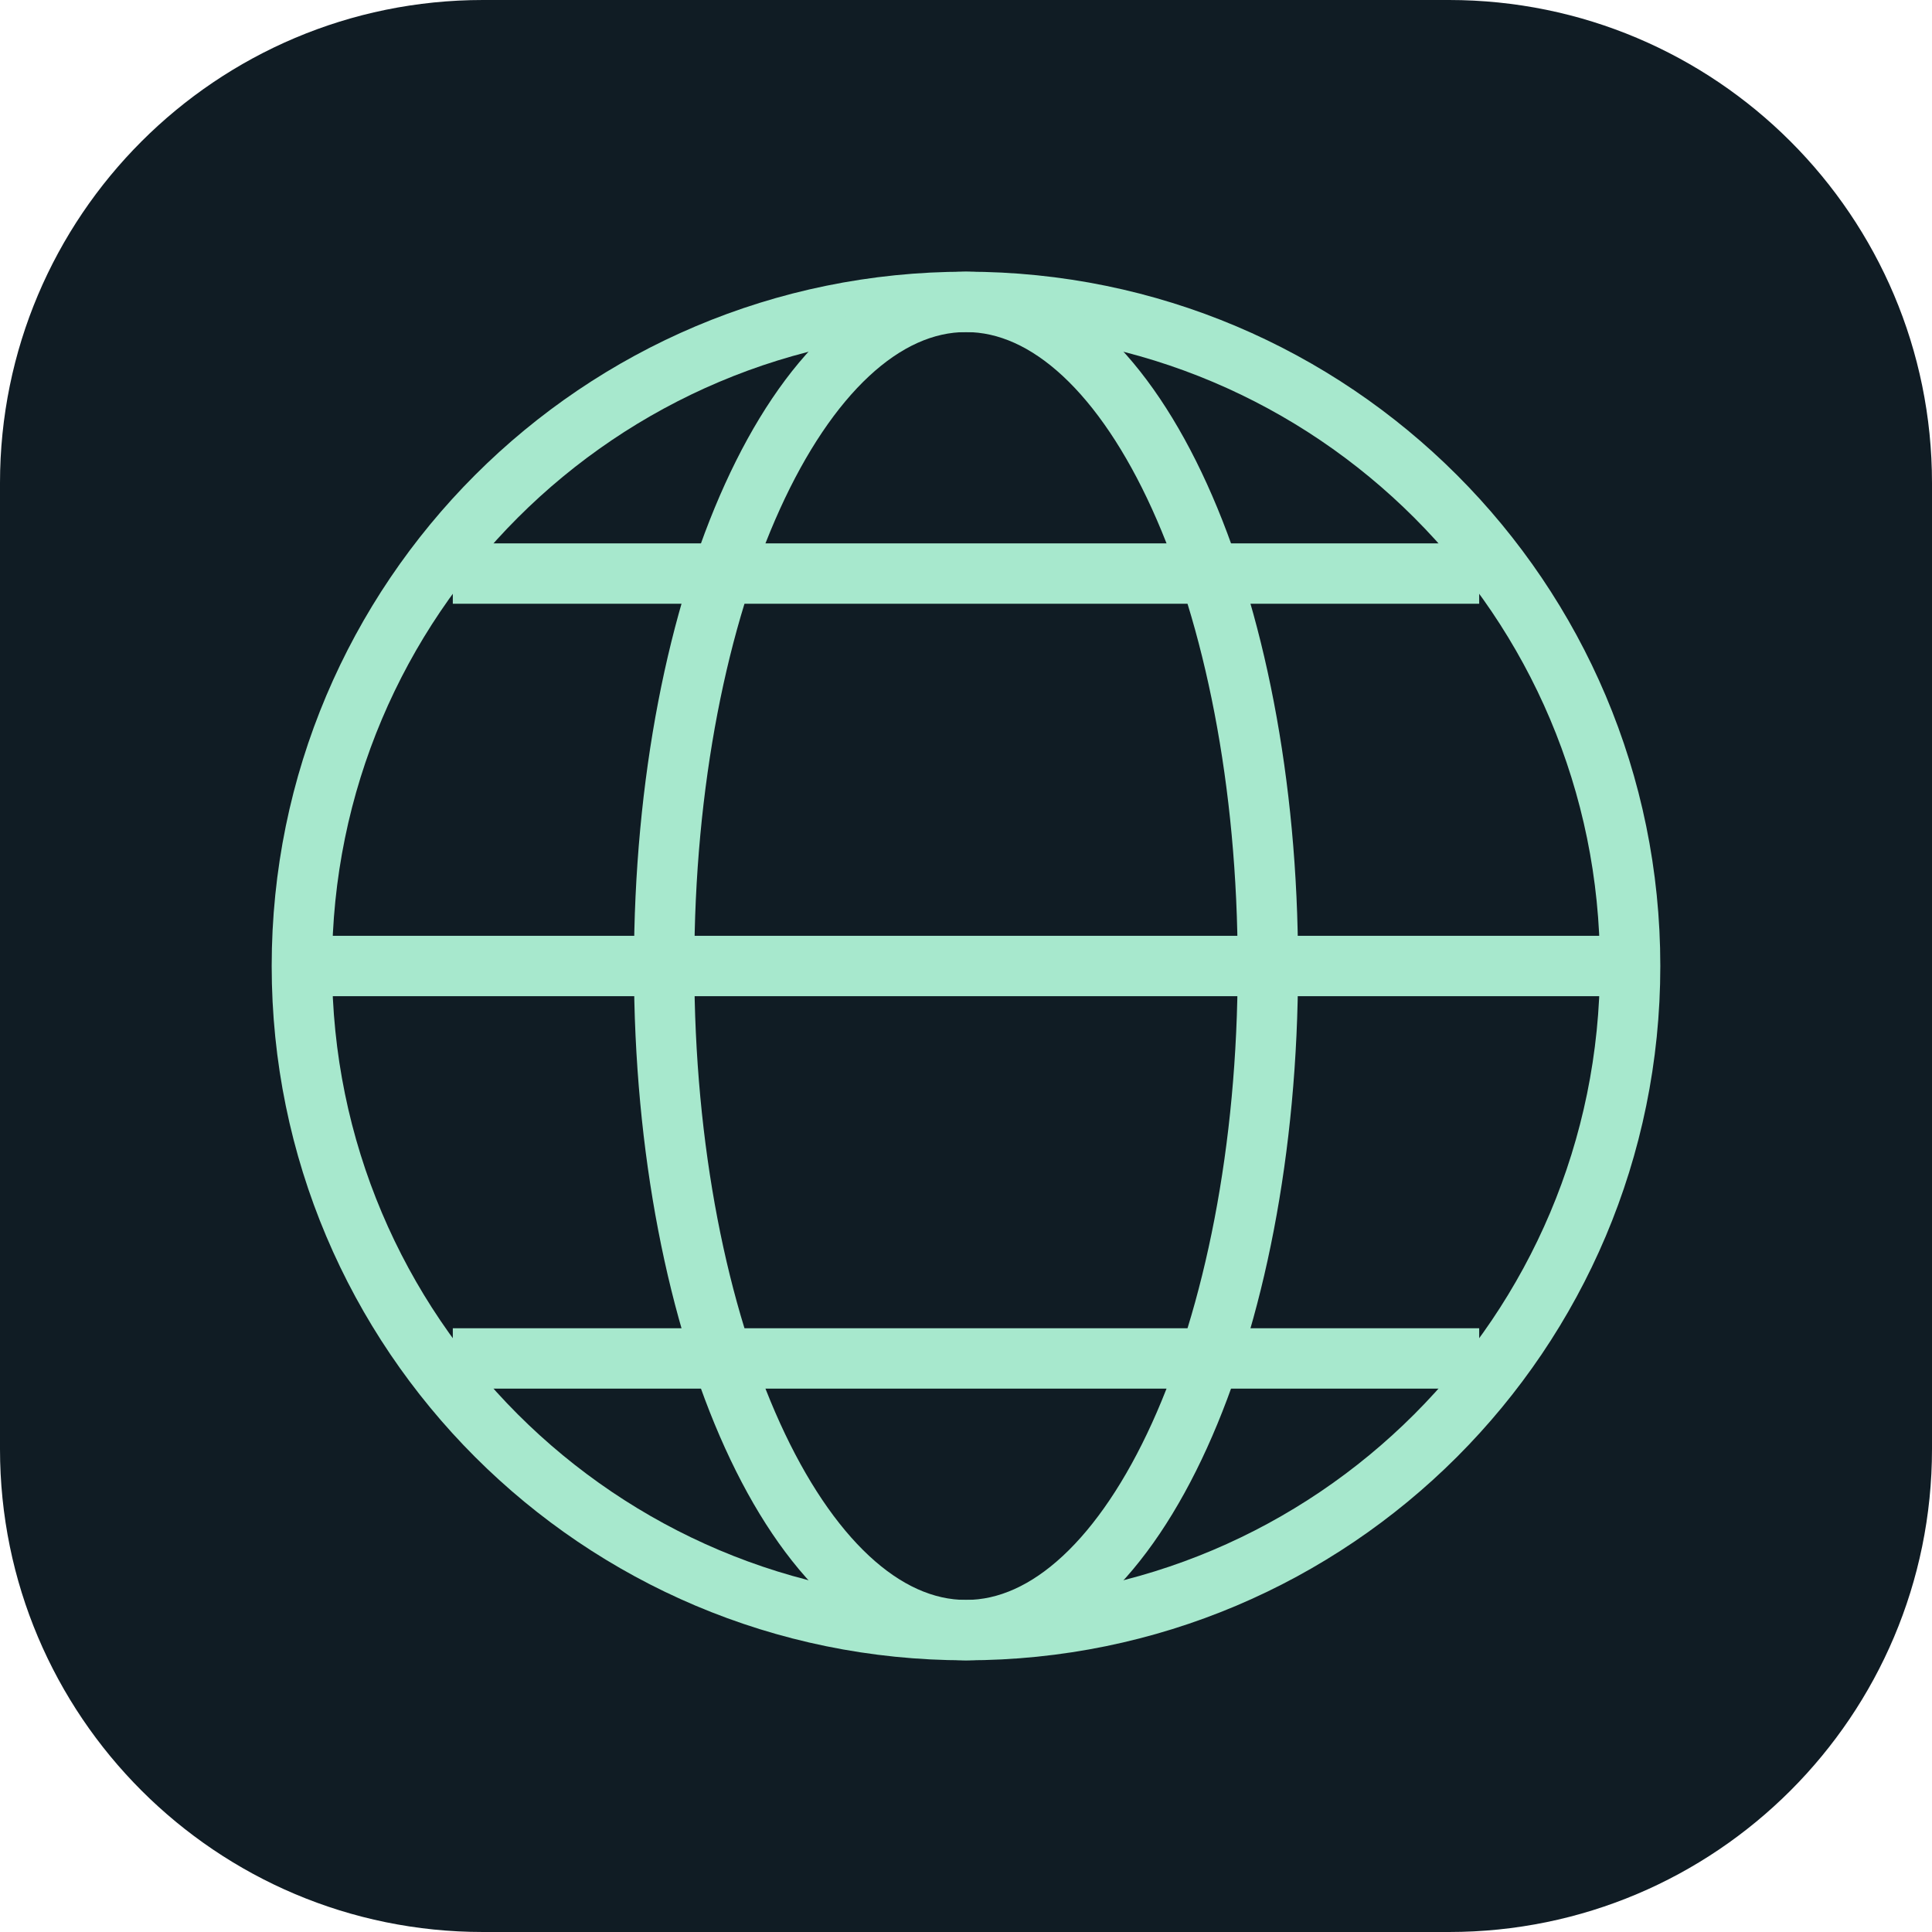
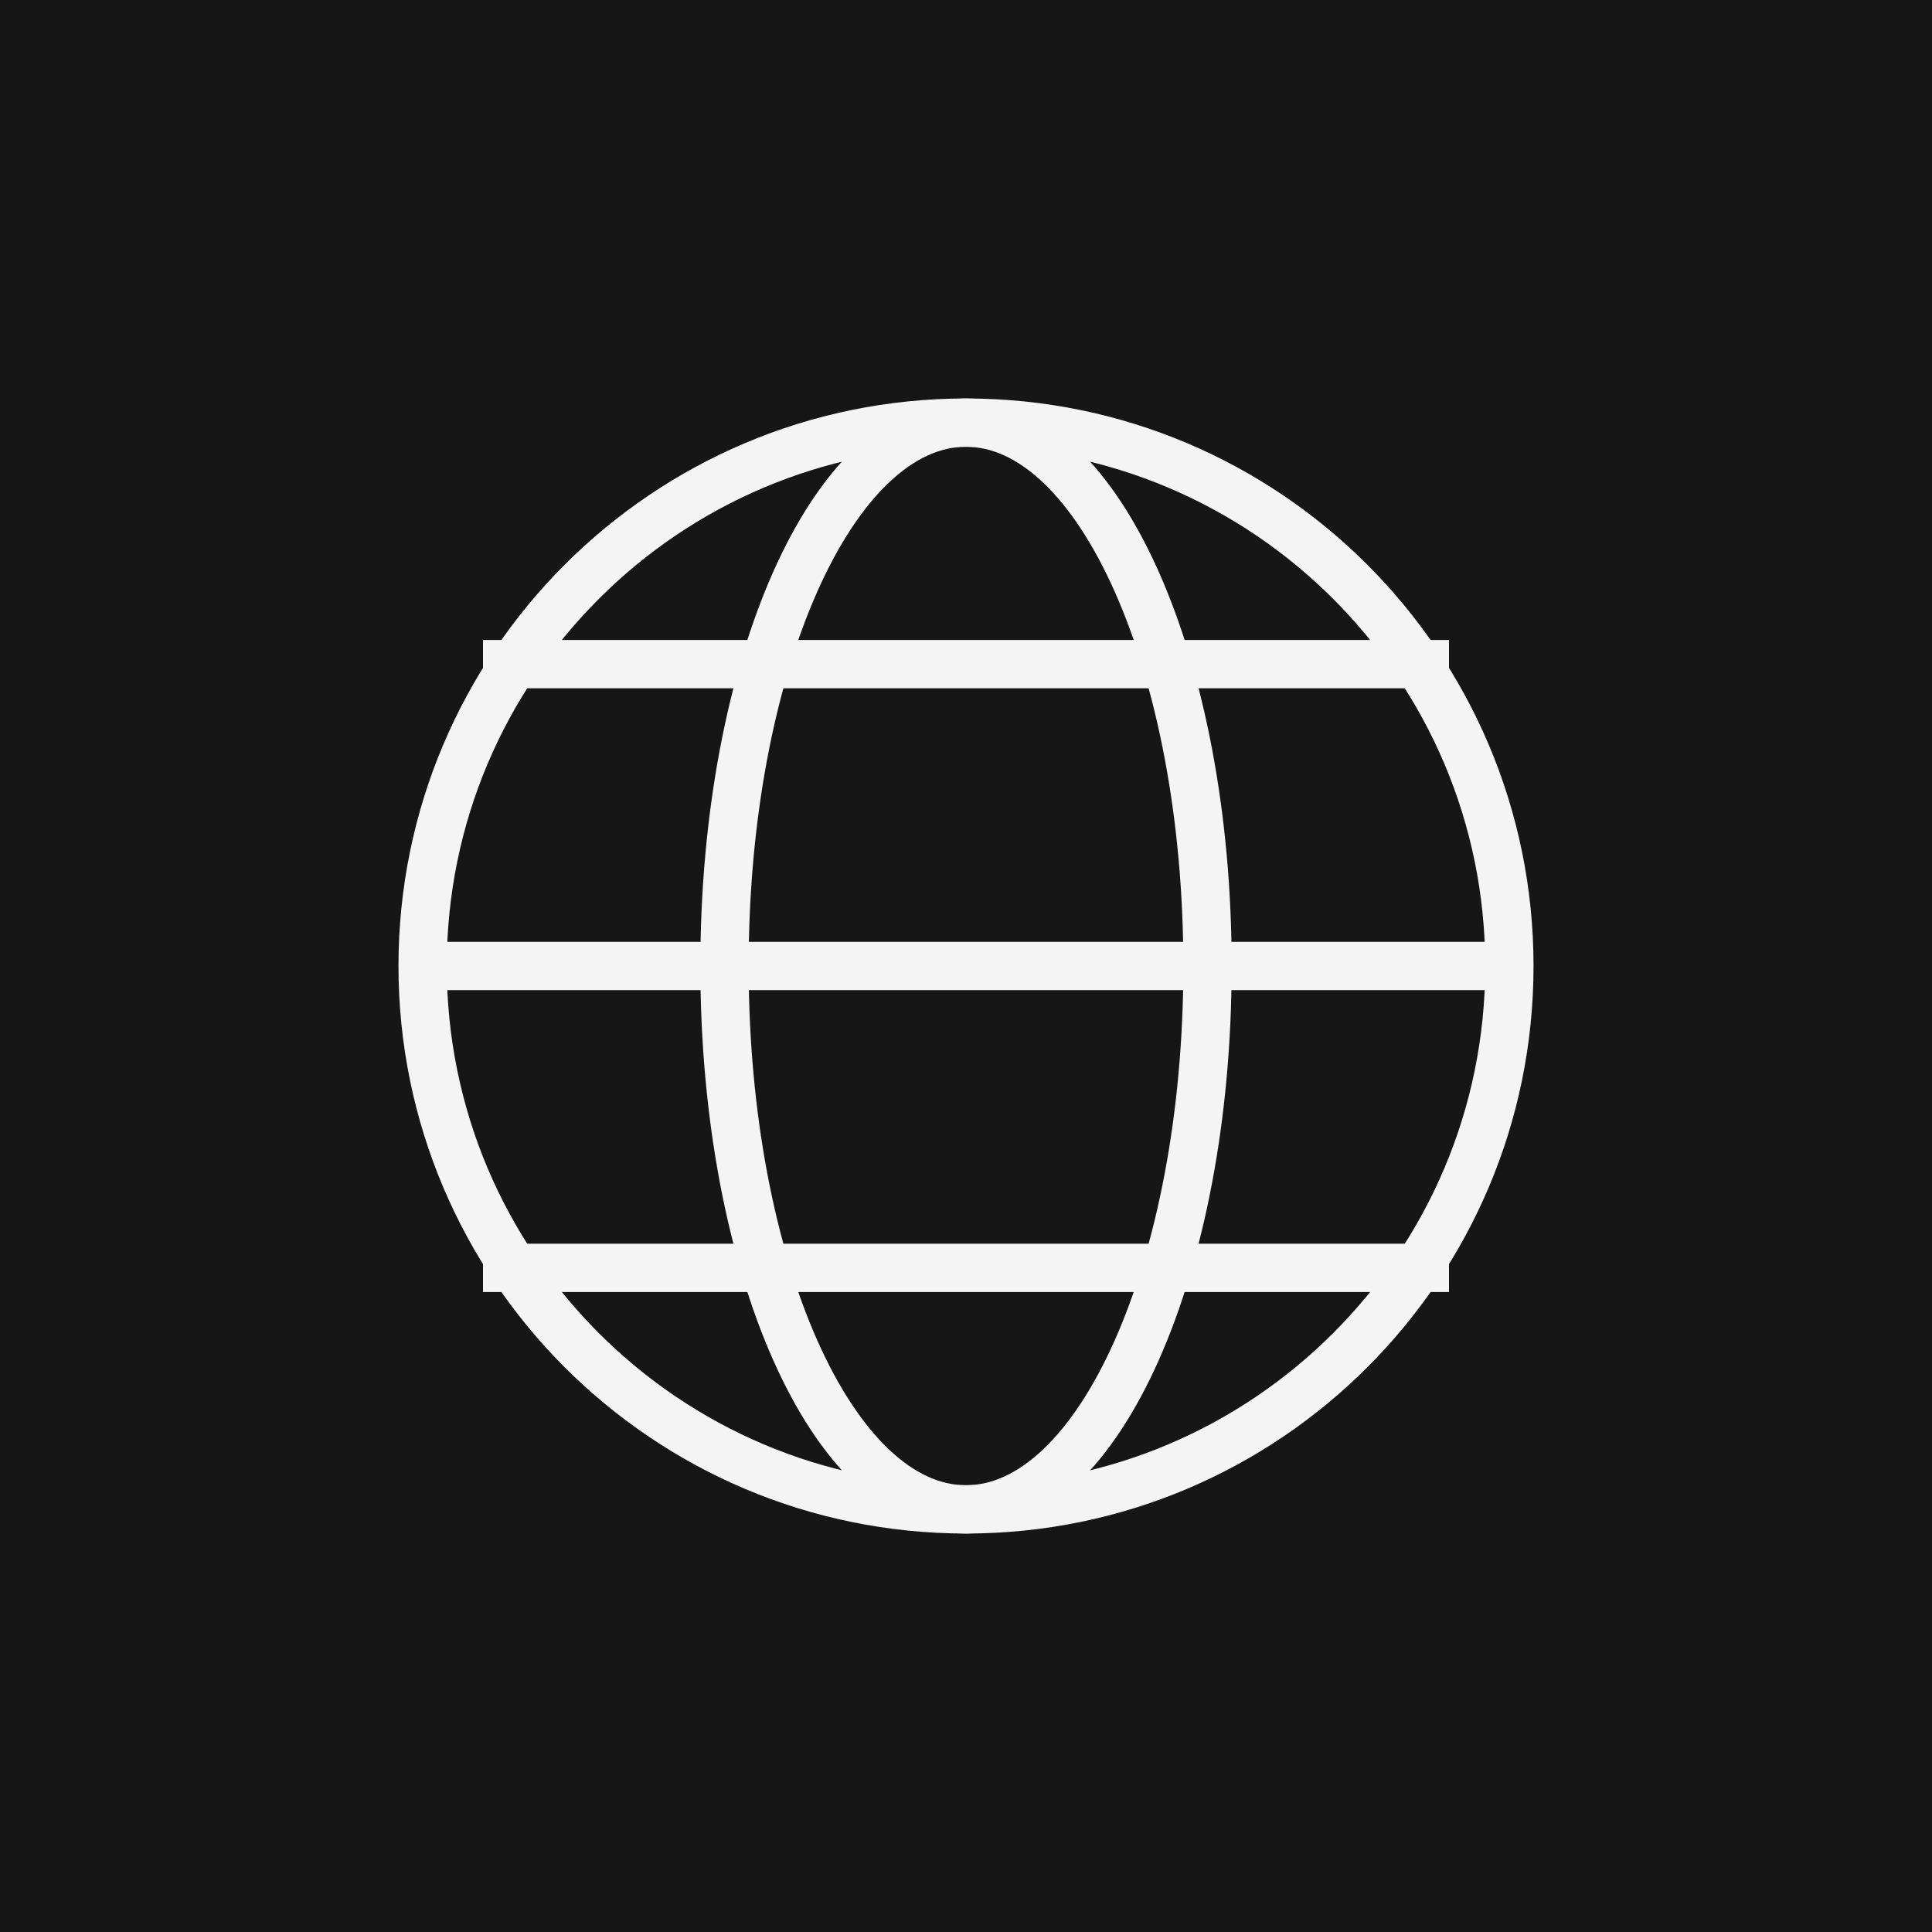
<svg xmlns="http://www.w3.org/2000/svg" viewBox="0 0 64 64">
-   <rect width="64" height="64" rx="16" fill="#101c24" />
-   <g fill="none" stroke="#a7e8cd" stroke-width="2">
-     <circle cx="32" cy="32" r="22" />
-     <ellipse cx="32" cy="32" rx="10" ry="22" />
-     <path d="M10 32h44M15 19h34M15 45h34" />
+   <rect width="64" height="64" fill="#161616" />
+   <g fill="none" stroke="#f4f4f4" stroke-width="1.6">
+     <circle cx="32" cy="32" r="18" />
+     <ellipse cx="32" cy="32" rx="8" ry="18" />
+     <path d="M14 32h36M16 22h32M16 42h32" />
  </g>
</svg>
